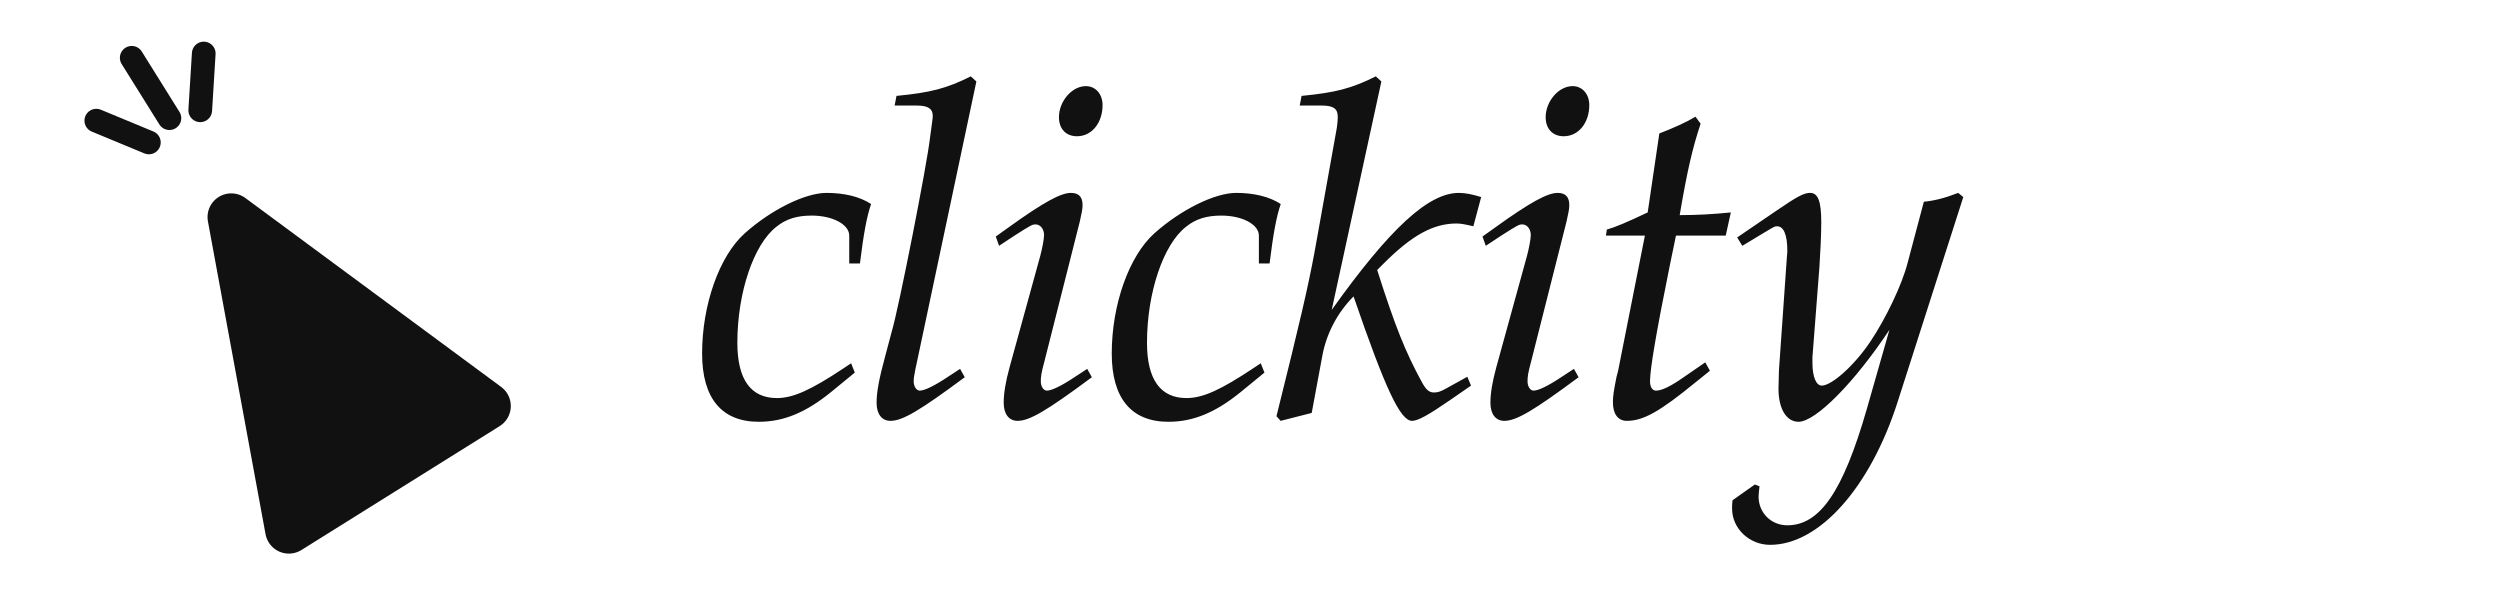
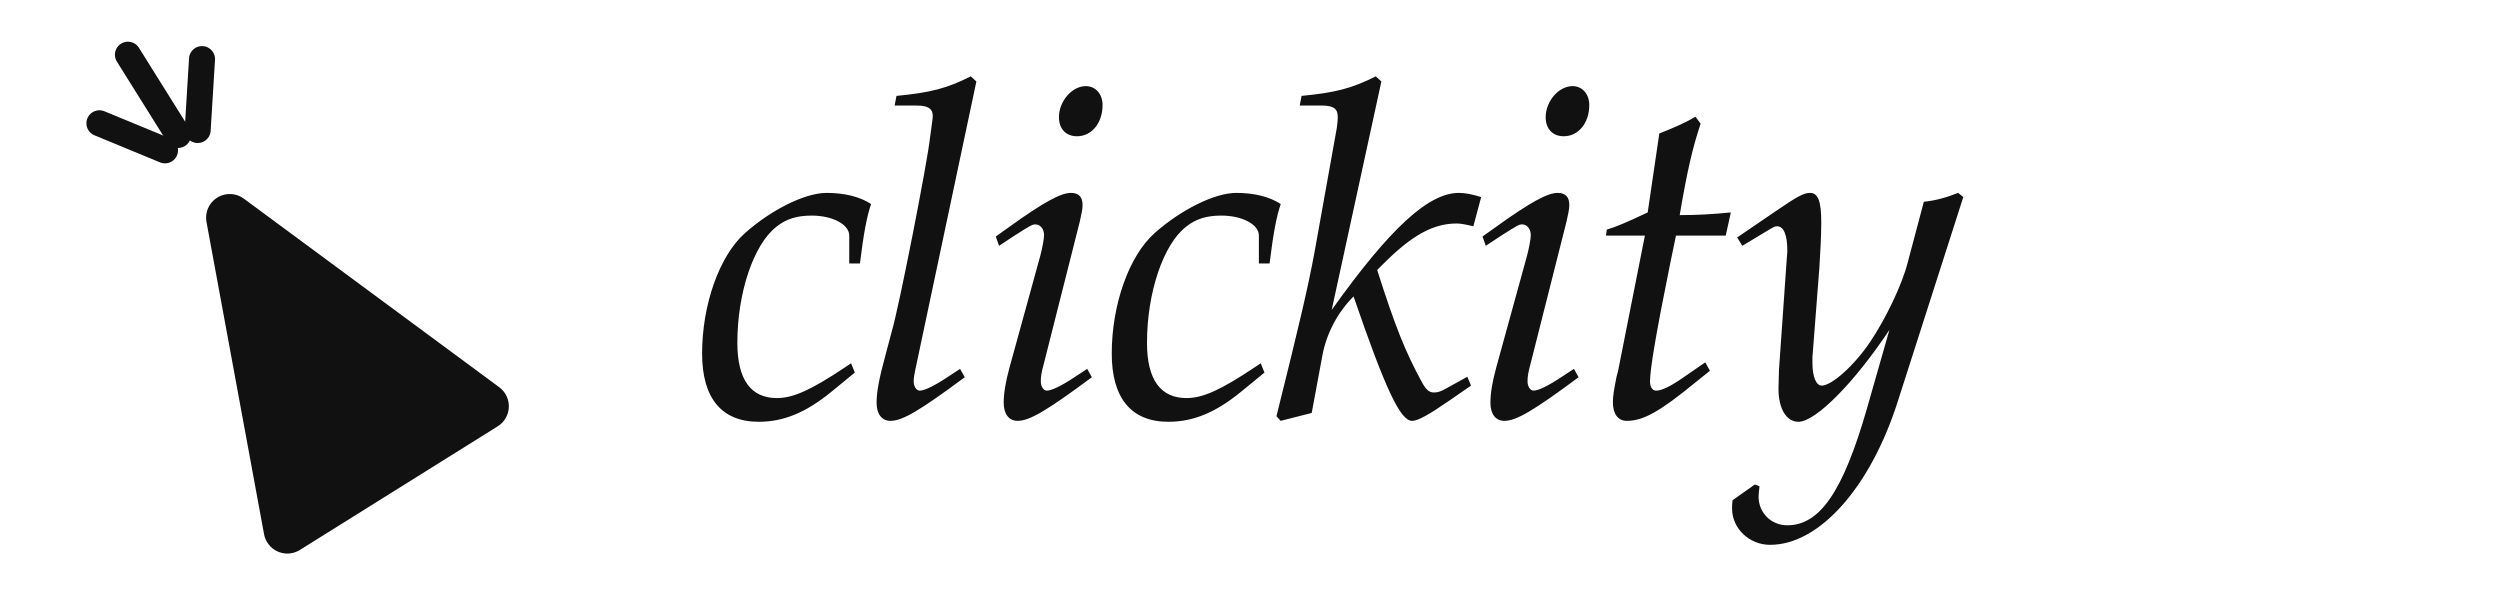
<svg xmlns="http://www.w3.org/2000/svg" viewBox="0 0 420 100" width="420" height="100" role="img" aria-label="clickity">
-   <polygon points="38.85,36.47 81.83,68.21 48.53,89.02" fill="#111111" stroke="#111111" stroke-width="7.97" stroke-linejoin="round" />
-   <g stroke="#111111" stroke-width="3.98" stroke-linecap="round">
-     <line x1="25.01" y1="23.93" x2="16.18" y2="20.27" />
-     <line x1="28.46" y1="19.85" x2="22.13" y2="9.71" />
-     <line x1="33.64" y1="18.53" x2="34.23" y2="8.99" />
+   <polygon points="38.60,36.57 81.51,68.25 48.27,89.02" fill="#111111" stroke="#111111" stroke-width="7.95" stroke-linejoin="round" />
+   <g stroke="#111111" stroke-width="4.37" stroke-linecap="round">
+     <line x1="27.72" y1="25.26" x2="16.70" y2="20.71" />
+     <line x1="29.92" y1="22.67" x2="21.49" y2="9.19" />
+     <line x1="33.21" y1="21.84" x2="33.94" y2="9.93" />
  </g>
  <text x="116" y="70" fill="#111111" font-family="'Instrument Serif', 'Iowan Old Style', 'Palatino Linotype', Georgia, serif" font-style="italic" font-size="78" letter-spacing="-1.5">clickity</text>
</svg>
